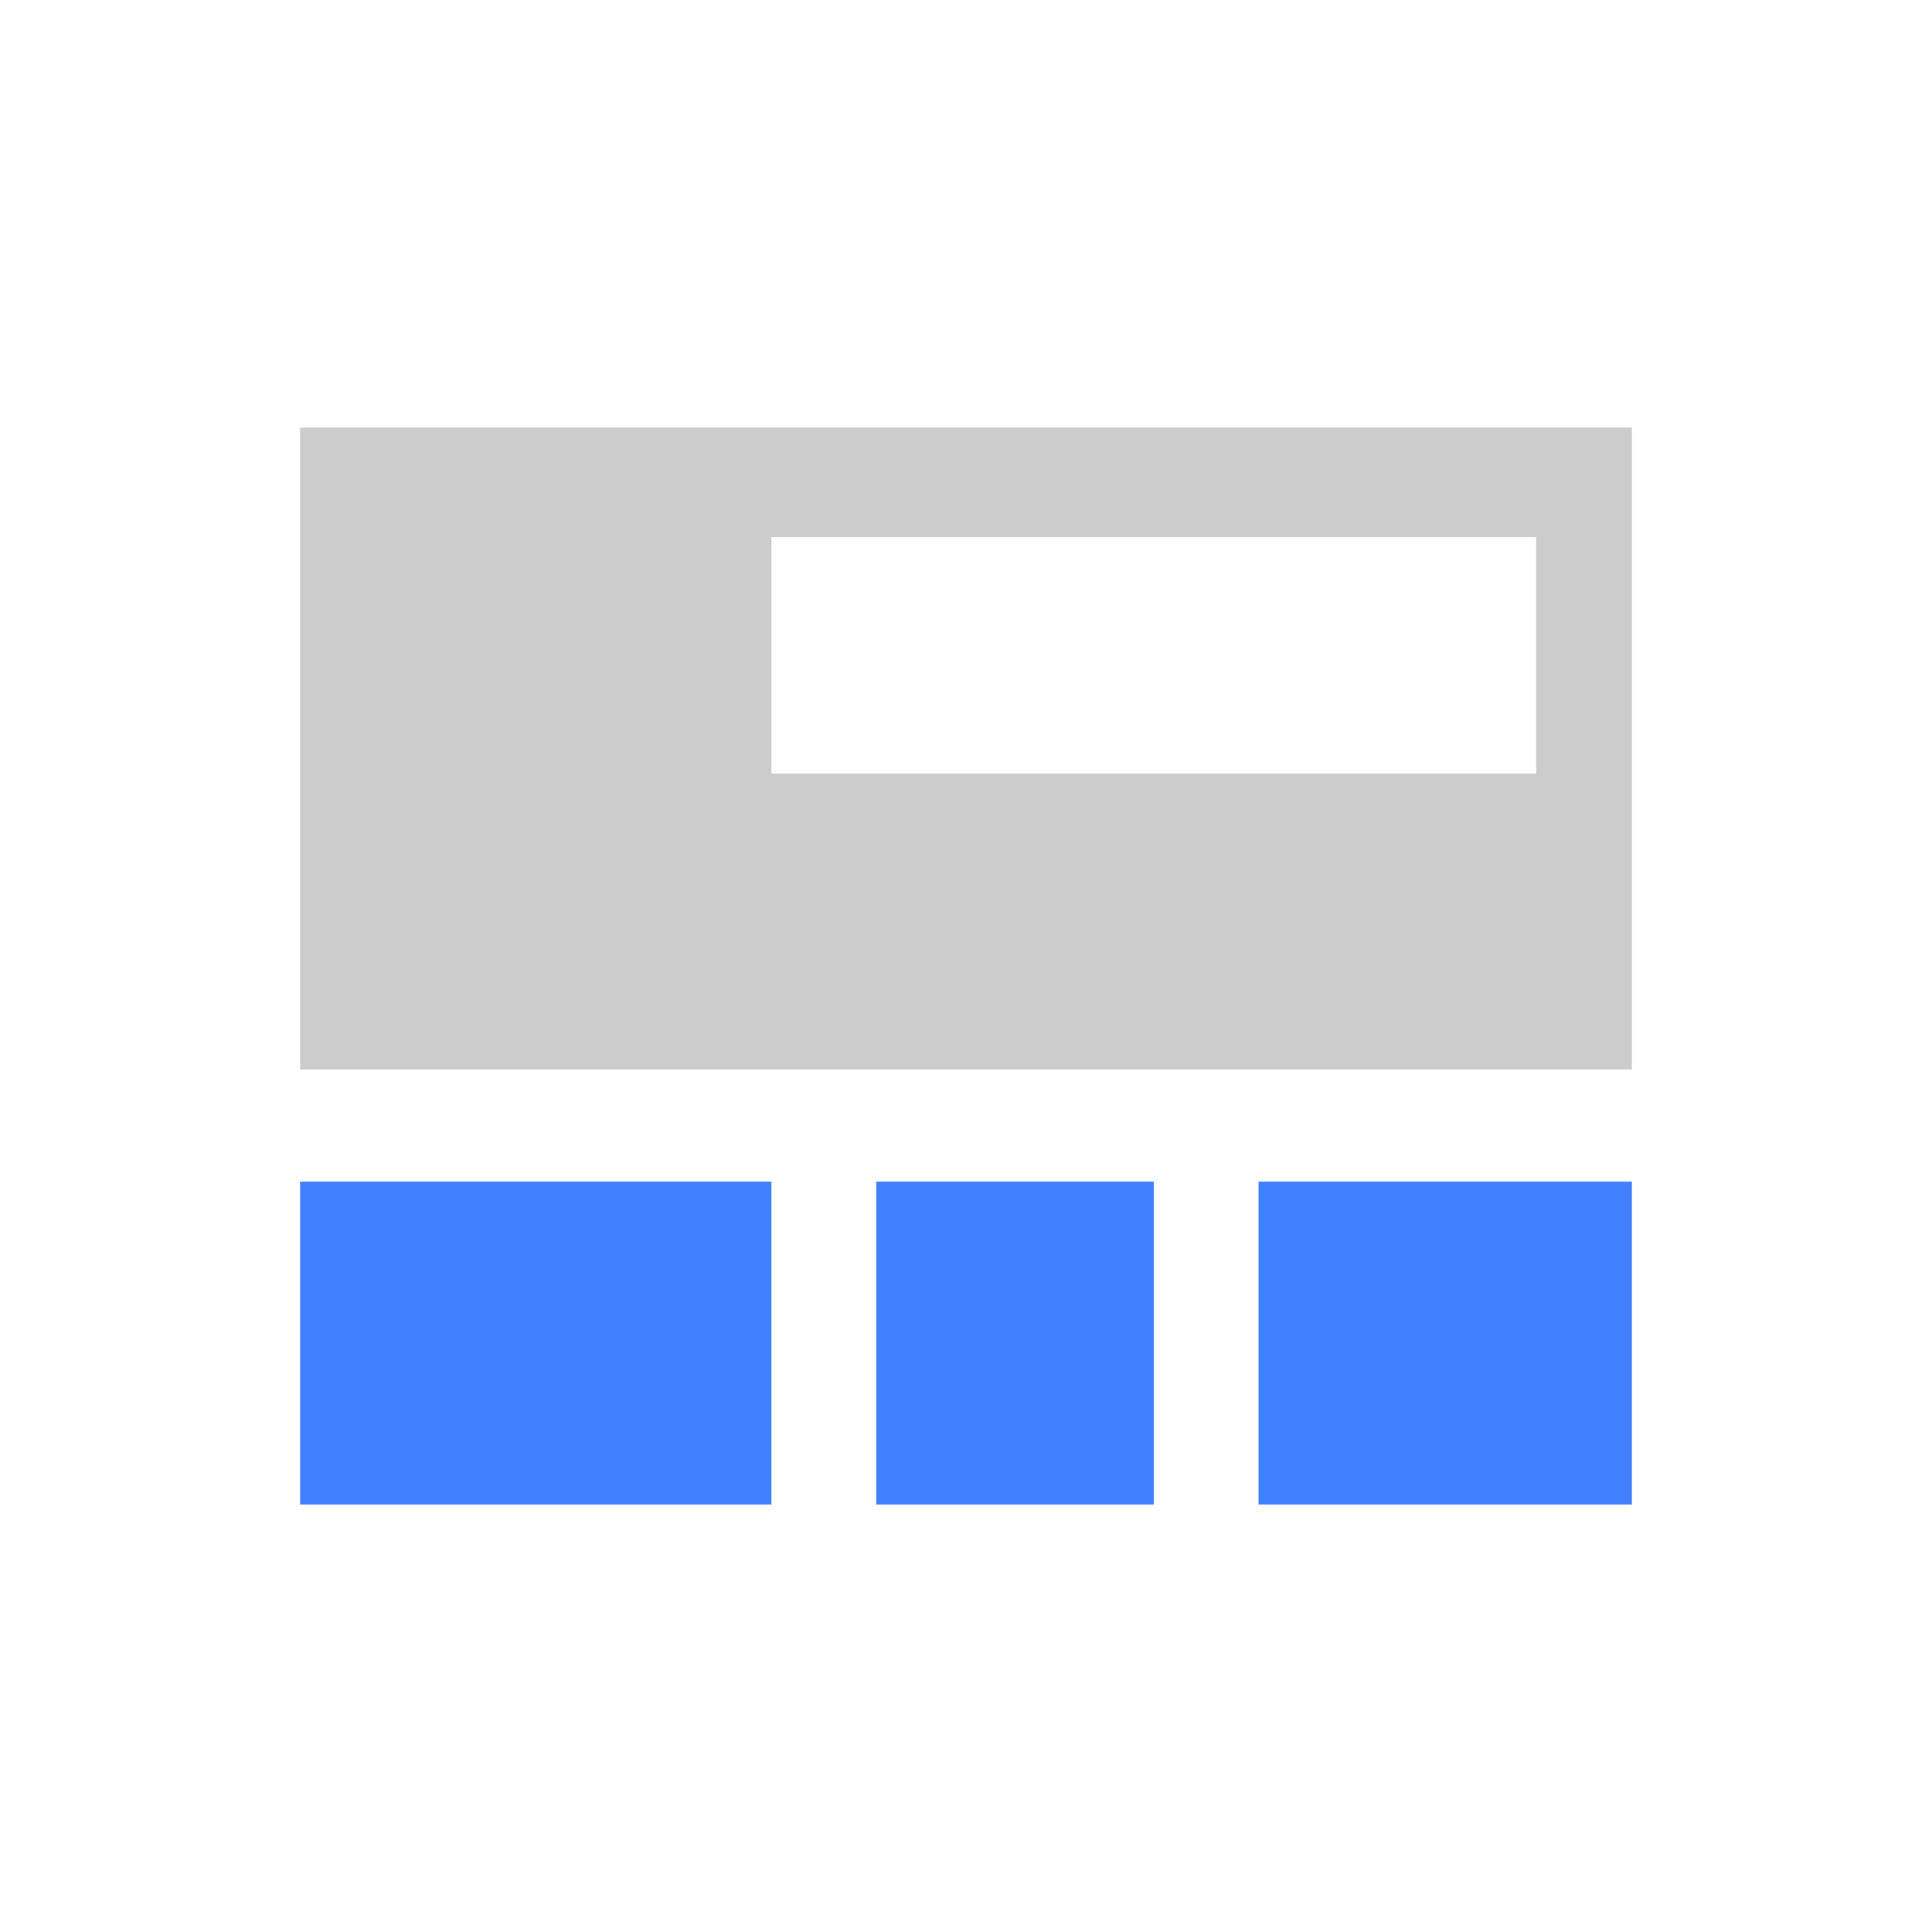
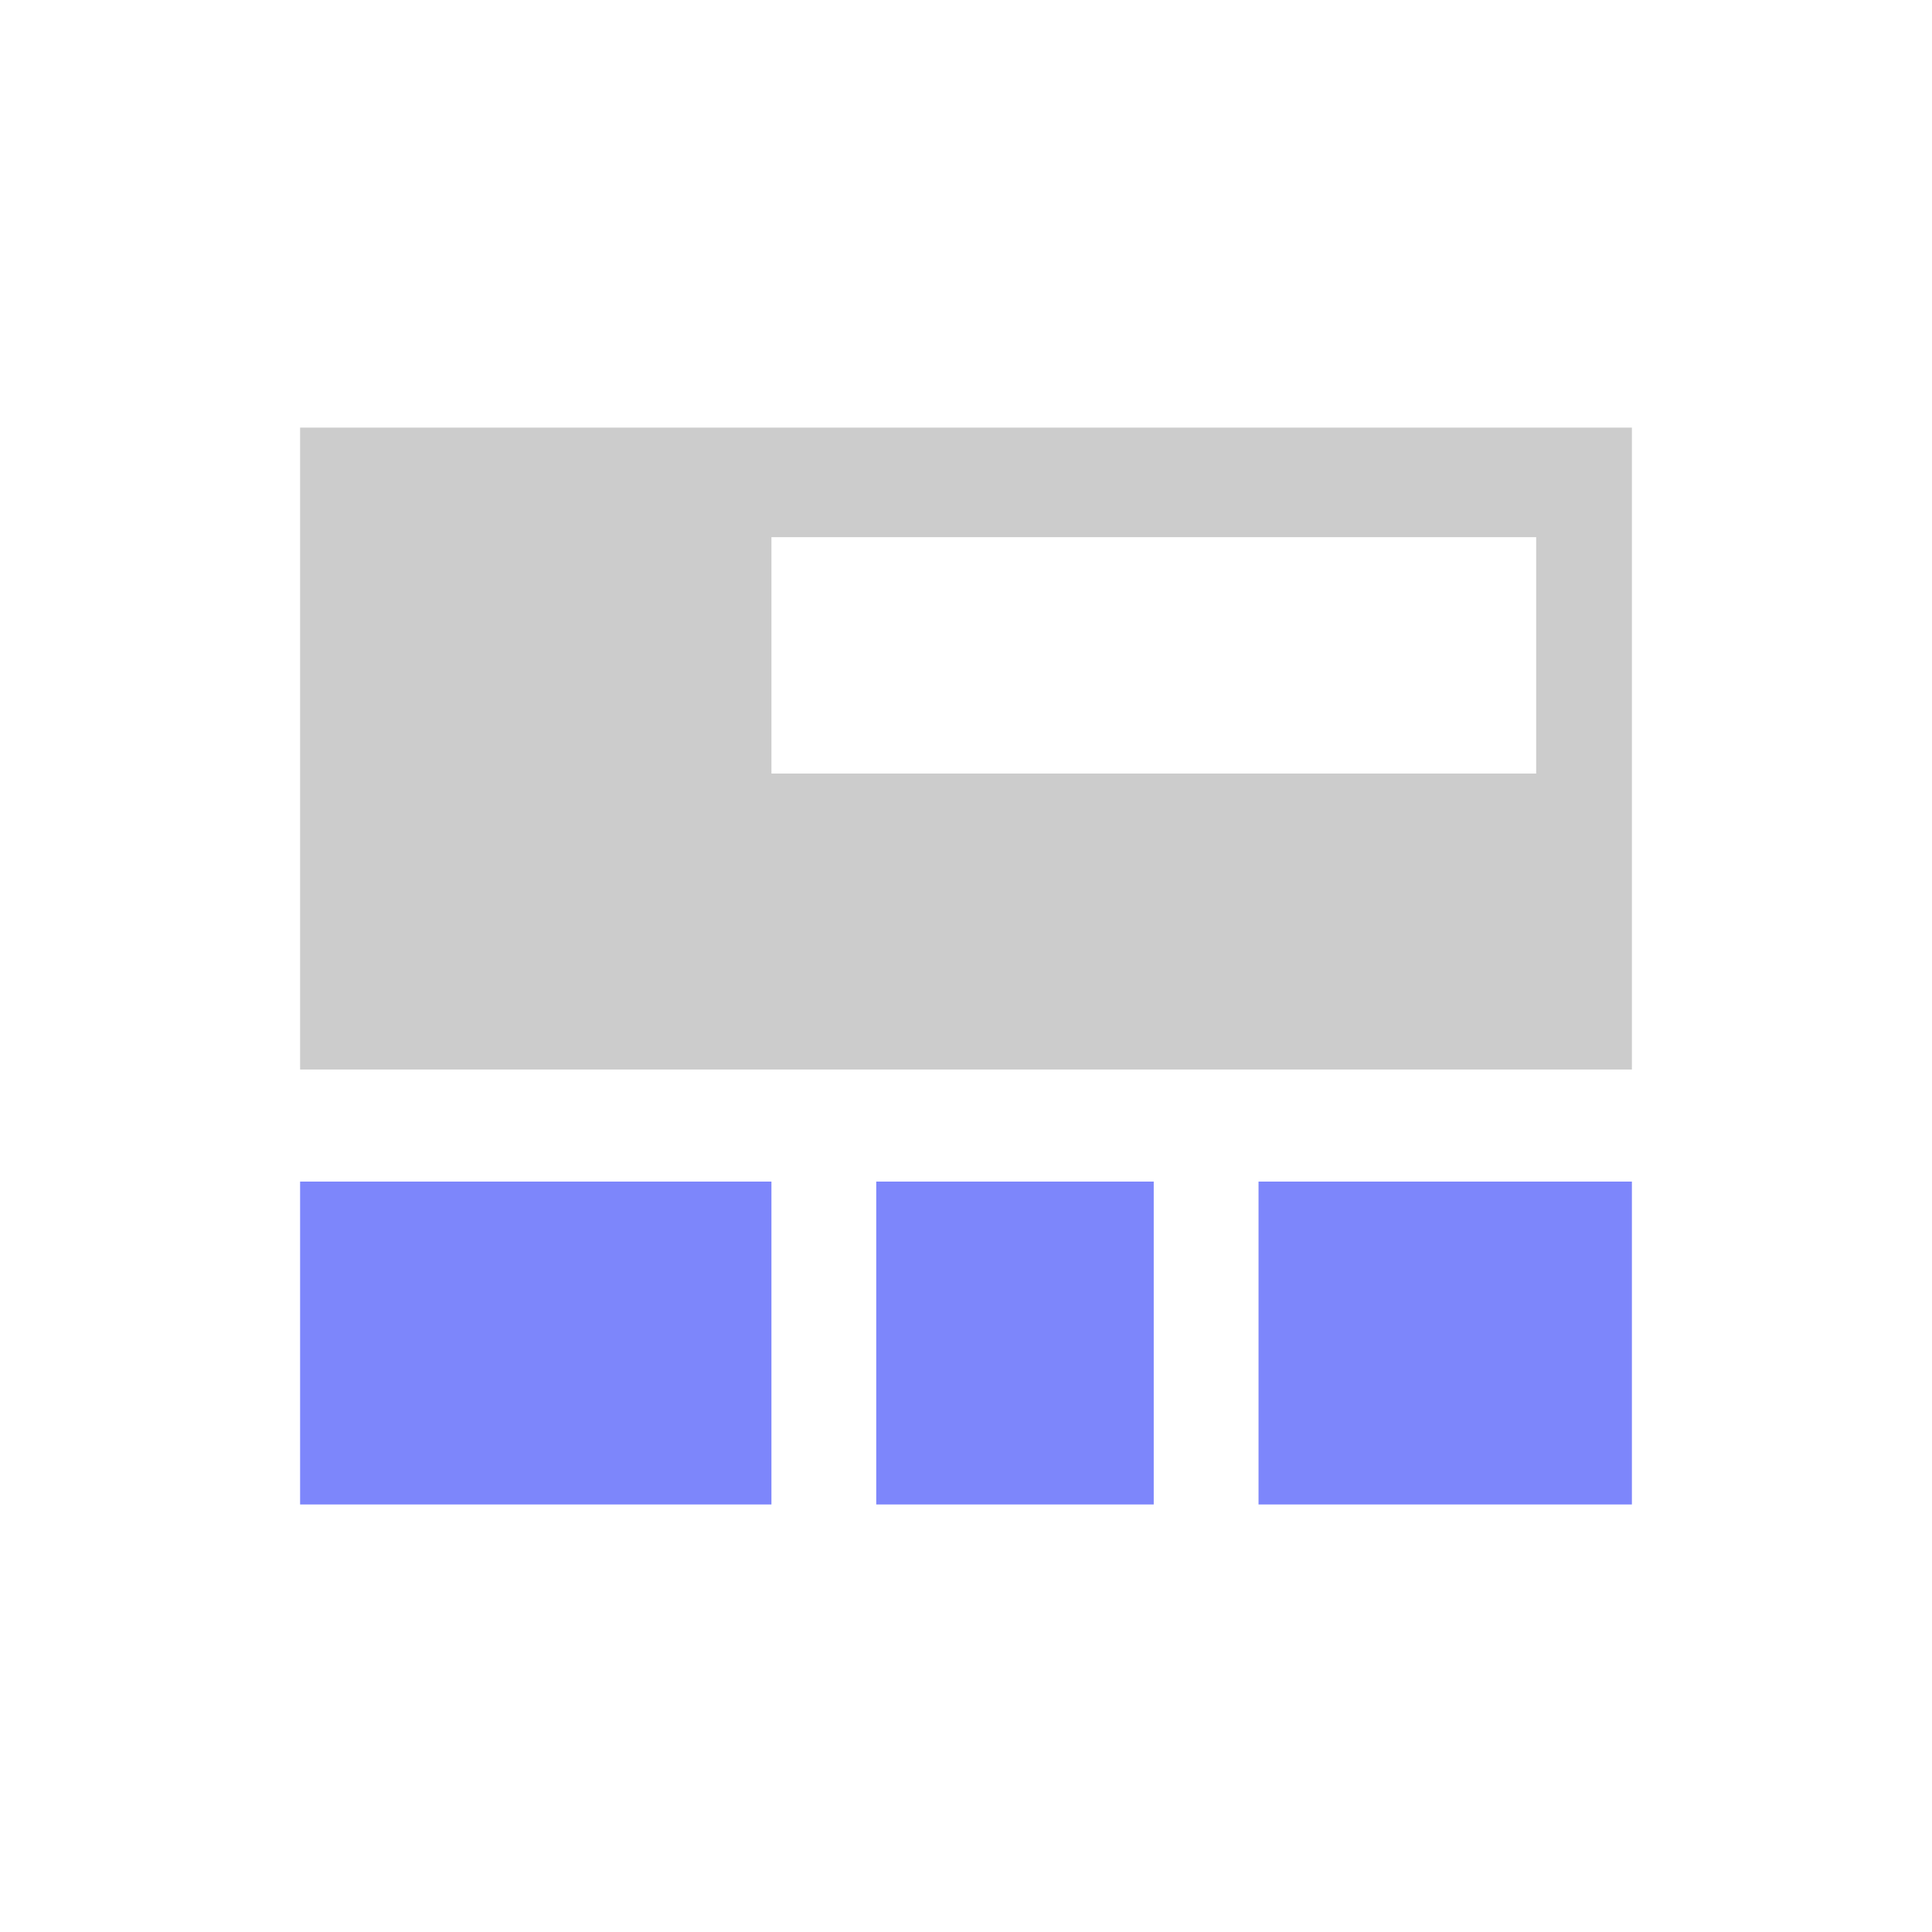
<svg xmlns="http://www.w3.org/2000/svg" id="图层_1" data-name="图层 1" viewBox="0 0 240 240">
-   <defs>
-     <style>.cls-1{fill:#ccc;}.cls-2{fill:#4080ff;}</style>
-   </defs>
-   <path class="cls-1" d="M202.72,132.86V53.12H37.28v79.74ZM95.83,96.09V66.73h95V96.09Z" />
-   <rect class="cls-2" x="156.34" y="146.78" width="46.38" height="40.11" />
-   <rect class="cls-2" x="37.28" y="146.78" width="58.55" height="40.11" />
-   <rect class="cls-2" x="108.85" y="146.78" width="34.47" height="40.11" />
+   <g>
+     <path d="M202.72,132.86V53.12H37.28v79.74ZM95.83,96.09V66.73h95V96.09Z" style="fill: #ccc" />
+     <rect x="156.34" y="146.78" width="46.38" height="40.11" style="fill: #7d86fb" />
+     <rect x="37.28" y="146.78" width="58.55" height="40.11" style="fill: #7d86fb" />
+     <rect x="108.85" y="146.78" width="34.47" height="40.11" style="fill: #7d86fb" />
+   </g>
</svg>
